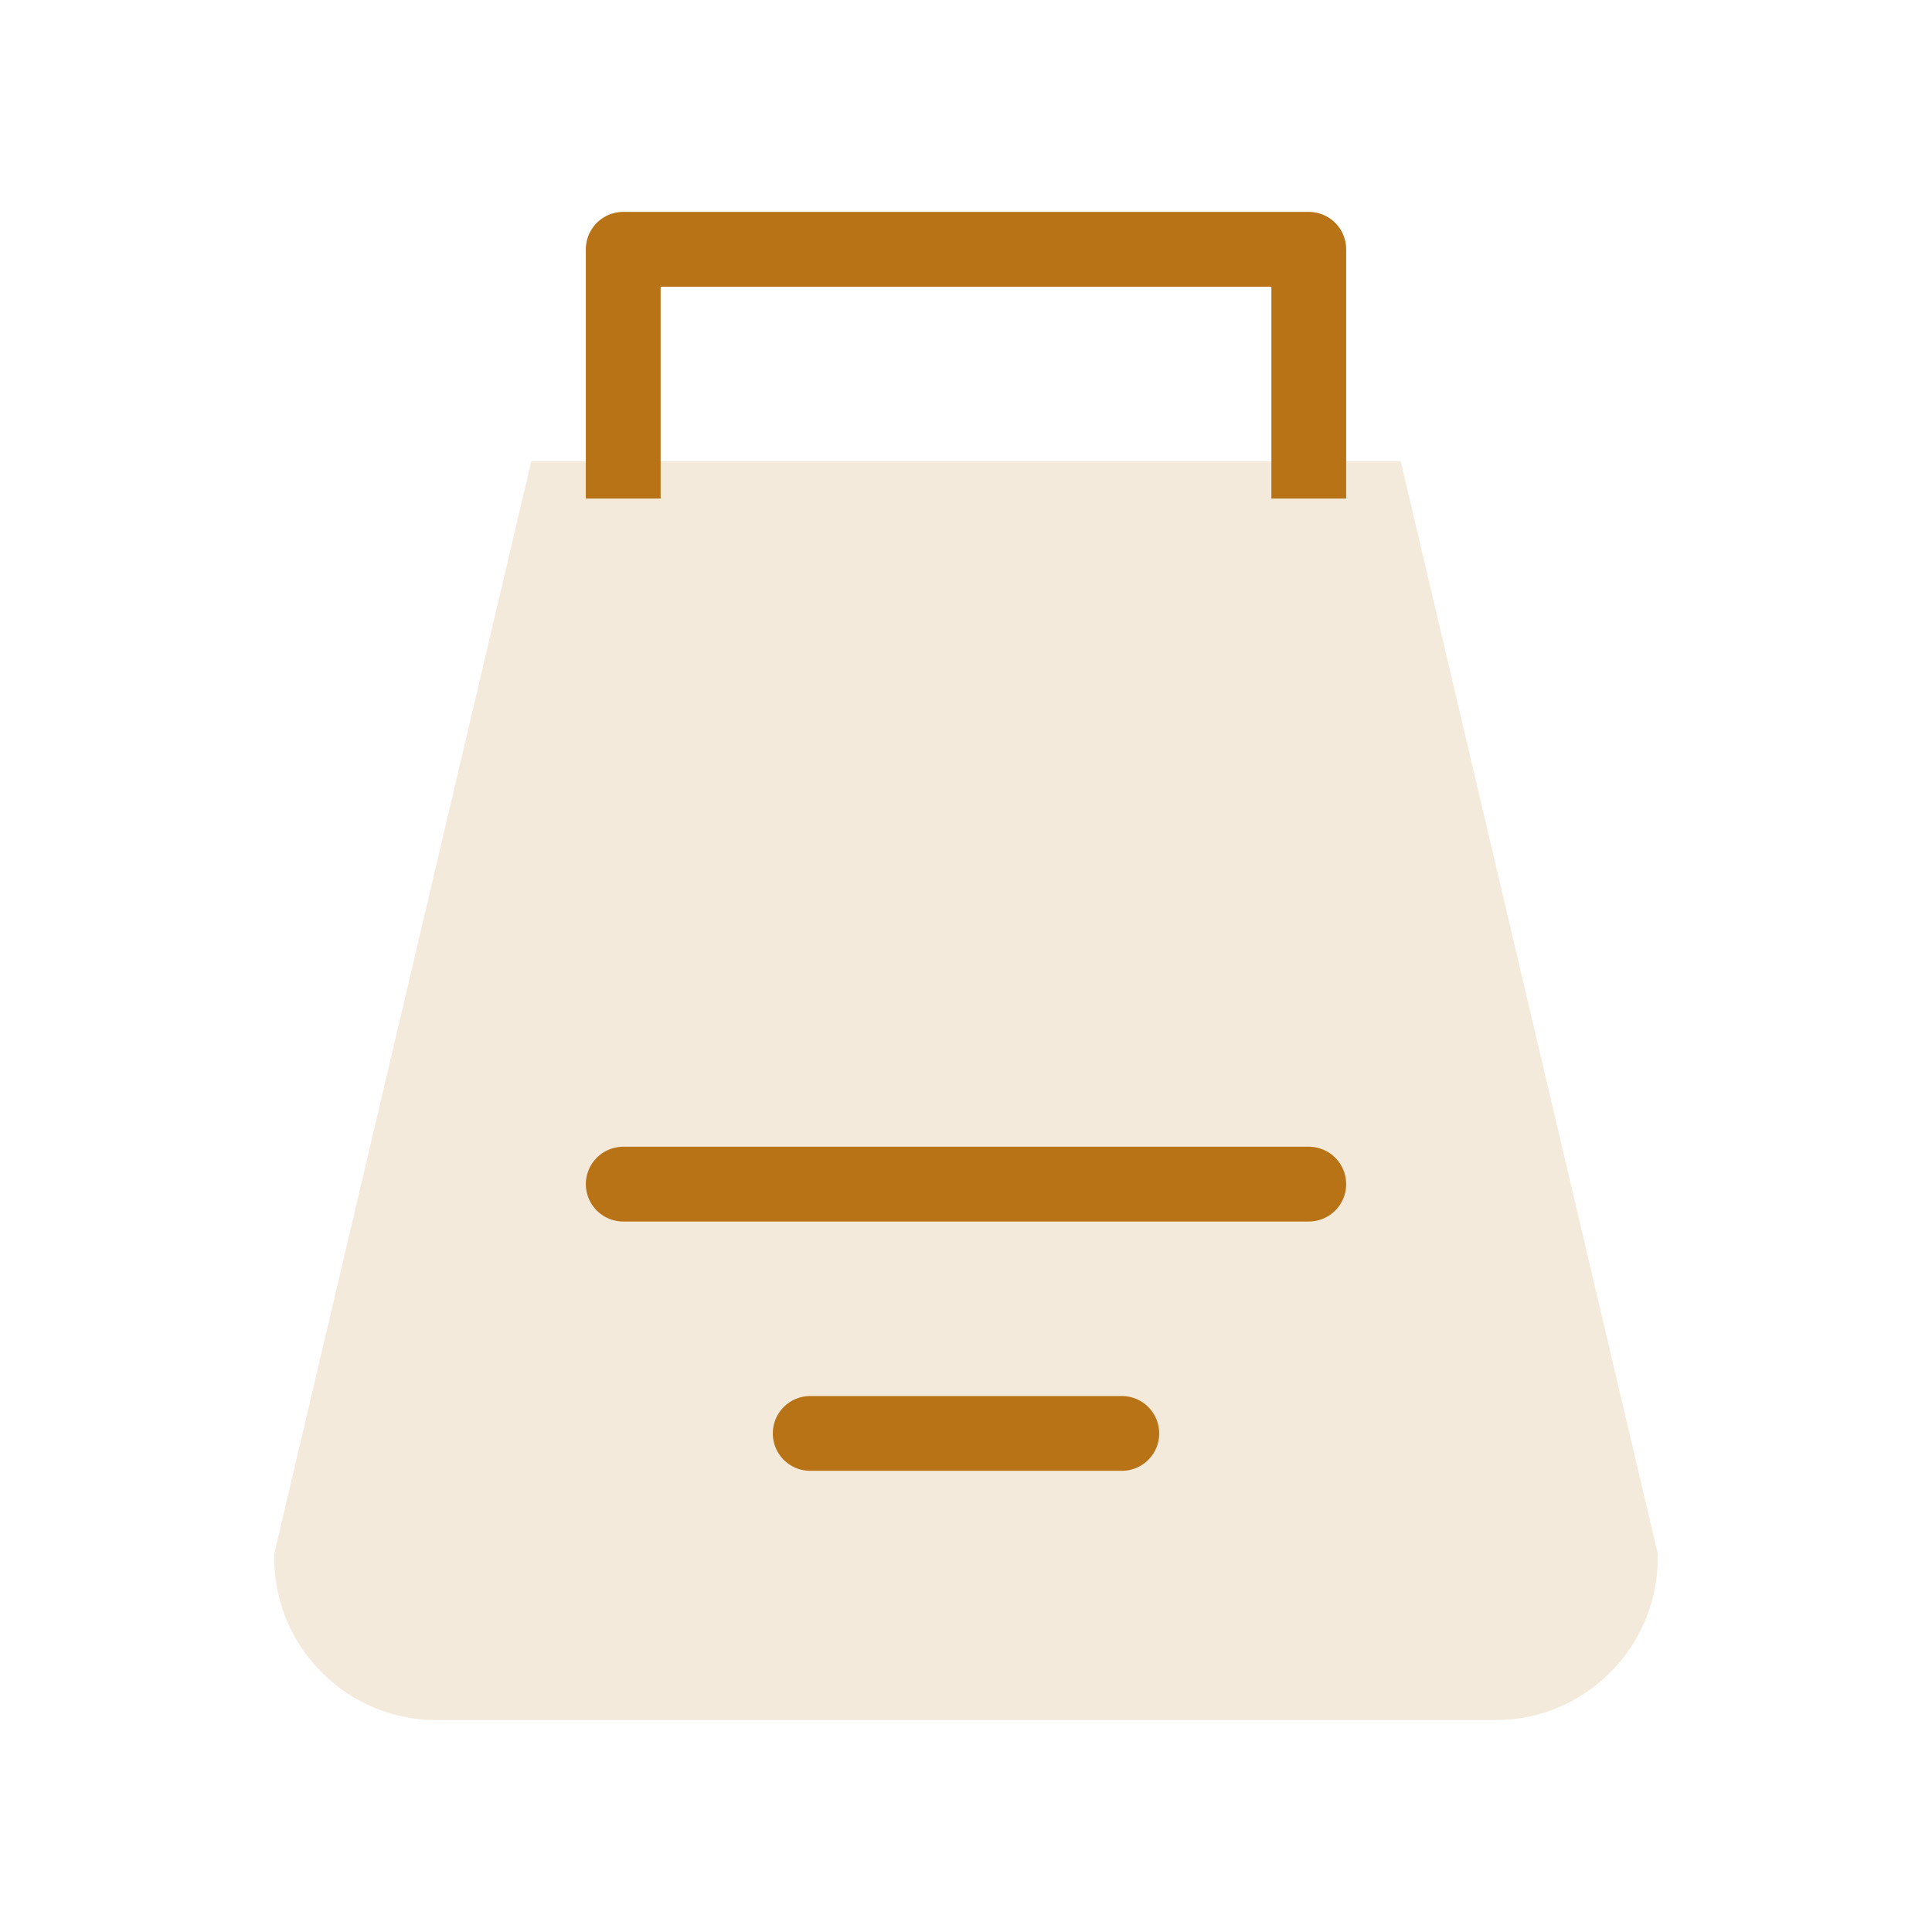
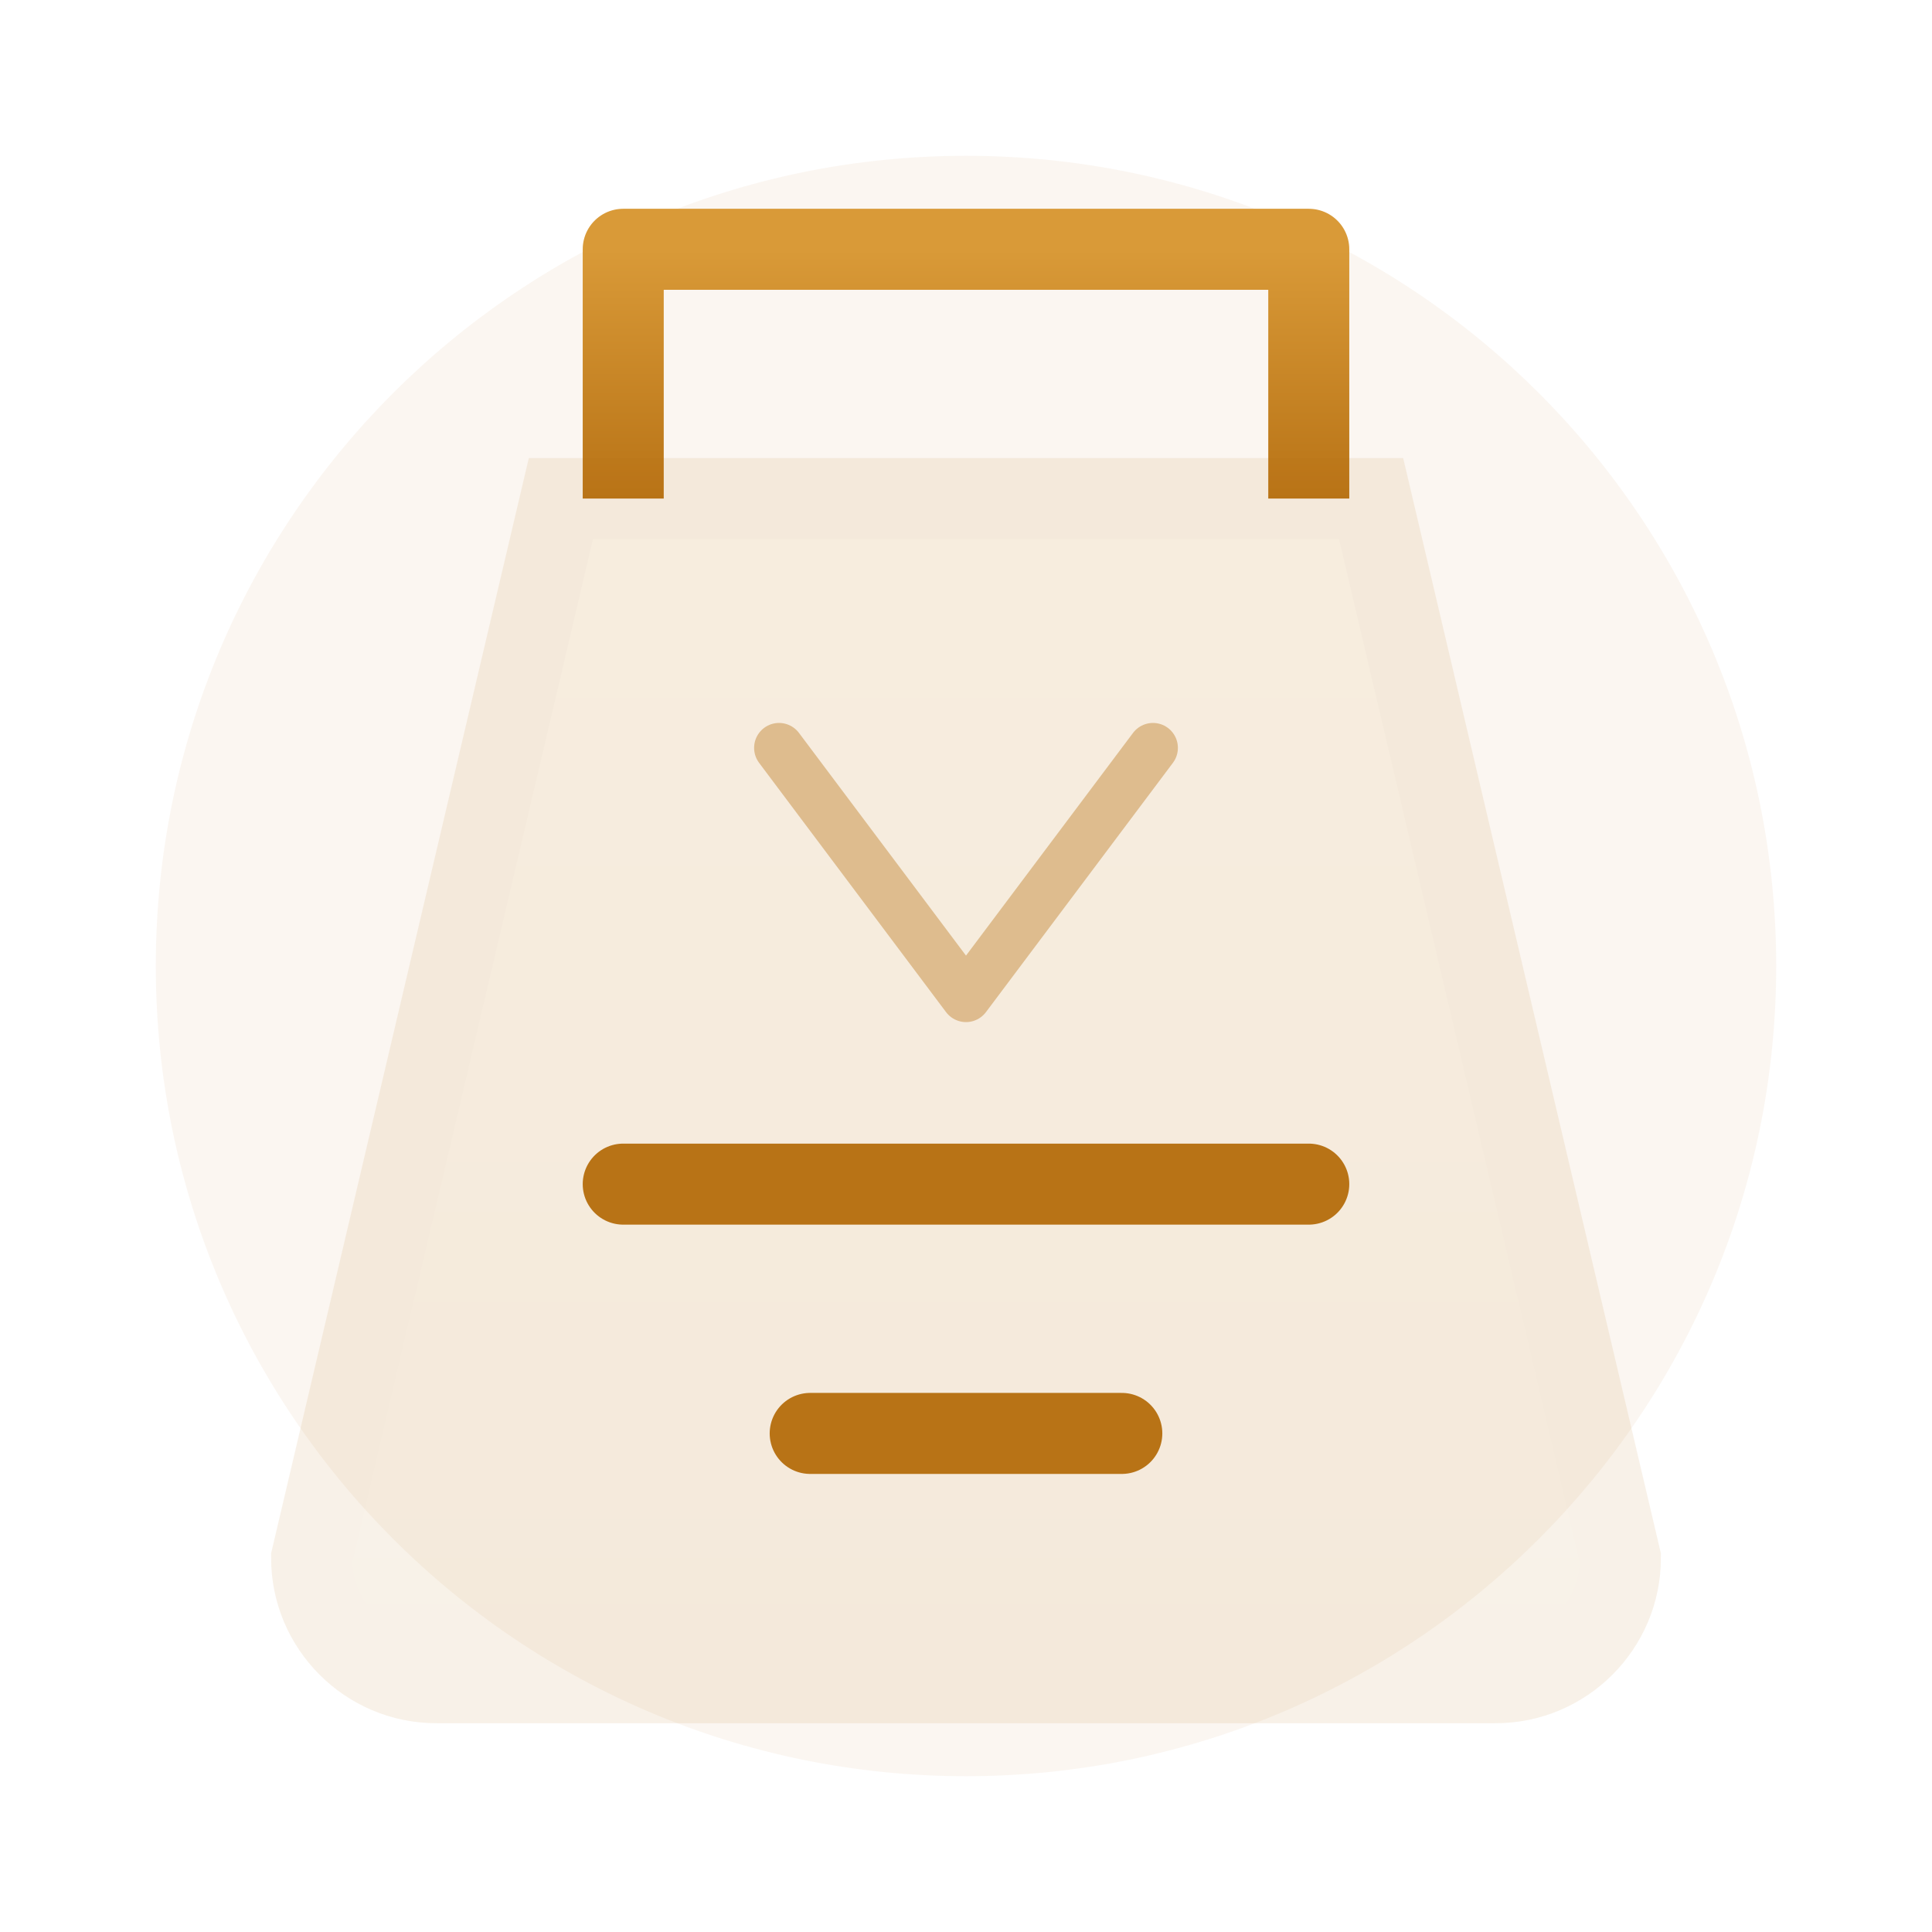
<svg xmlns="http://www.w3.org/2000/svg" viewBox="0 0 31 31" fill="none">
-   <path d="M10 8V4H21V8" stroke="#b87316" stroke-width="1.2" stroke-linejoin="round" />
-   <path d="M9 8L5 25C5 26.1 5.9 27 7 27H24C25.1 27 26 26.1 26 25L22 8H9Z" fill="#b87316" opacity="0.15" stroke="#b87316" stroke-width="1.2" />
-   <path d="M10 19H21" stroke="#b87316" stroke-width="1.2" stroke-linecap="round" />
-   <line x1="13" y1="23" x2="18" y2="23" stroke="#b87316" stroke-width="1.2" stroke-linecap="round" />
+   <defs>
+     <linearGradient id="flaskGrad" x1="0" y1="0" x2="0" y2="1">
+       <stop offset="0%" stop-color="#d99a38" />
+       <stop offset="100%" stop-color="#b87316" />
+     </linearGradient>
+   </defs>
+   <circle cx="15.5" cy="15.5" r="13" fill="rgba(185,115,22,0.06)" />
+   <path d="M10 8V4H21V8" stroke="url(#flaskGrad)" stroke-width="1.3" stroke-linejoin="round" />
+   <path d="M9 8L5 25C5 26.1 5.9 27 7 27H24C25.1 27 26 26.1 26 25L22 8H9Z" fill="url(#flaskGrad)" opacity="0.1" stroke="#b87316" stroke-width="1.3" />
+   <path d="M10 19H21" stroke="#b87316" stroke-width="1.3" stroke-linecap="round" />
+   <line x1="13" y1="23" x2="18" y2="23" stroke="#b87316" stroke-width="1.3" stroke-linecap="round" />
+   <path d="M12.5 12L15.5 16L18.5 12" stroke="#b87316" stroke-width="0.8" stroke-linecap="round" stroke-linejoin="round" opacity="0.4" />
</svg>
